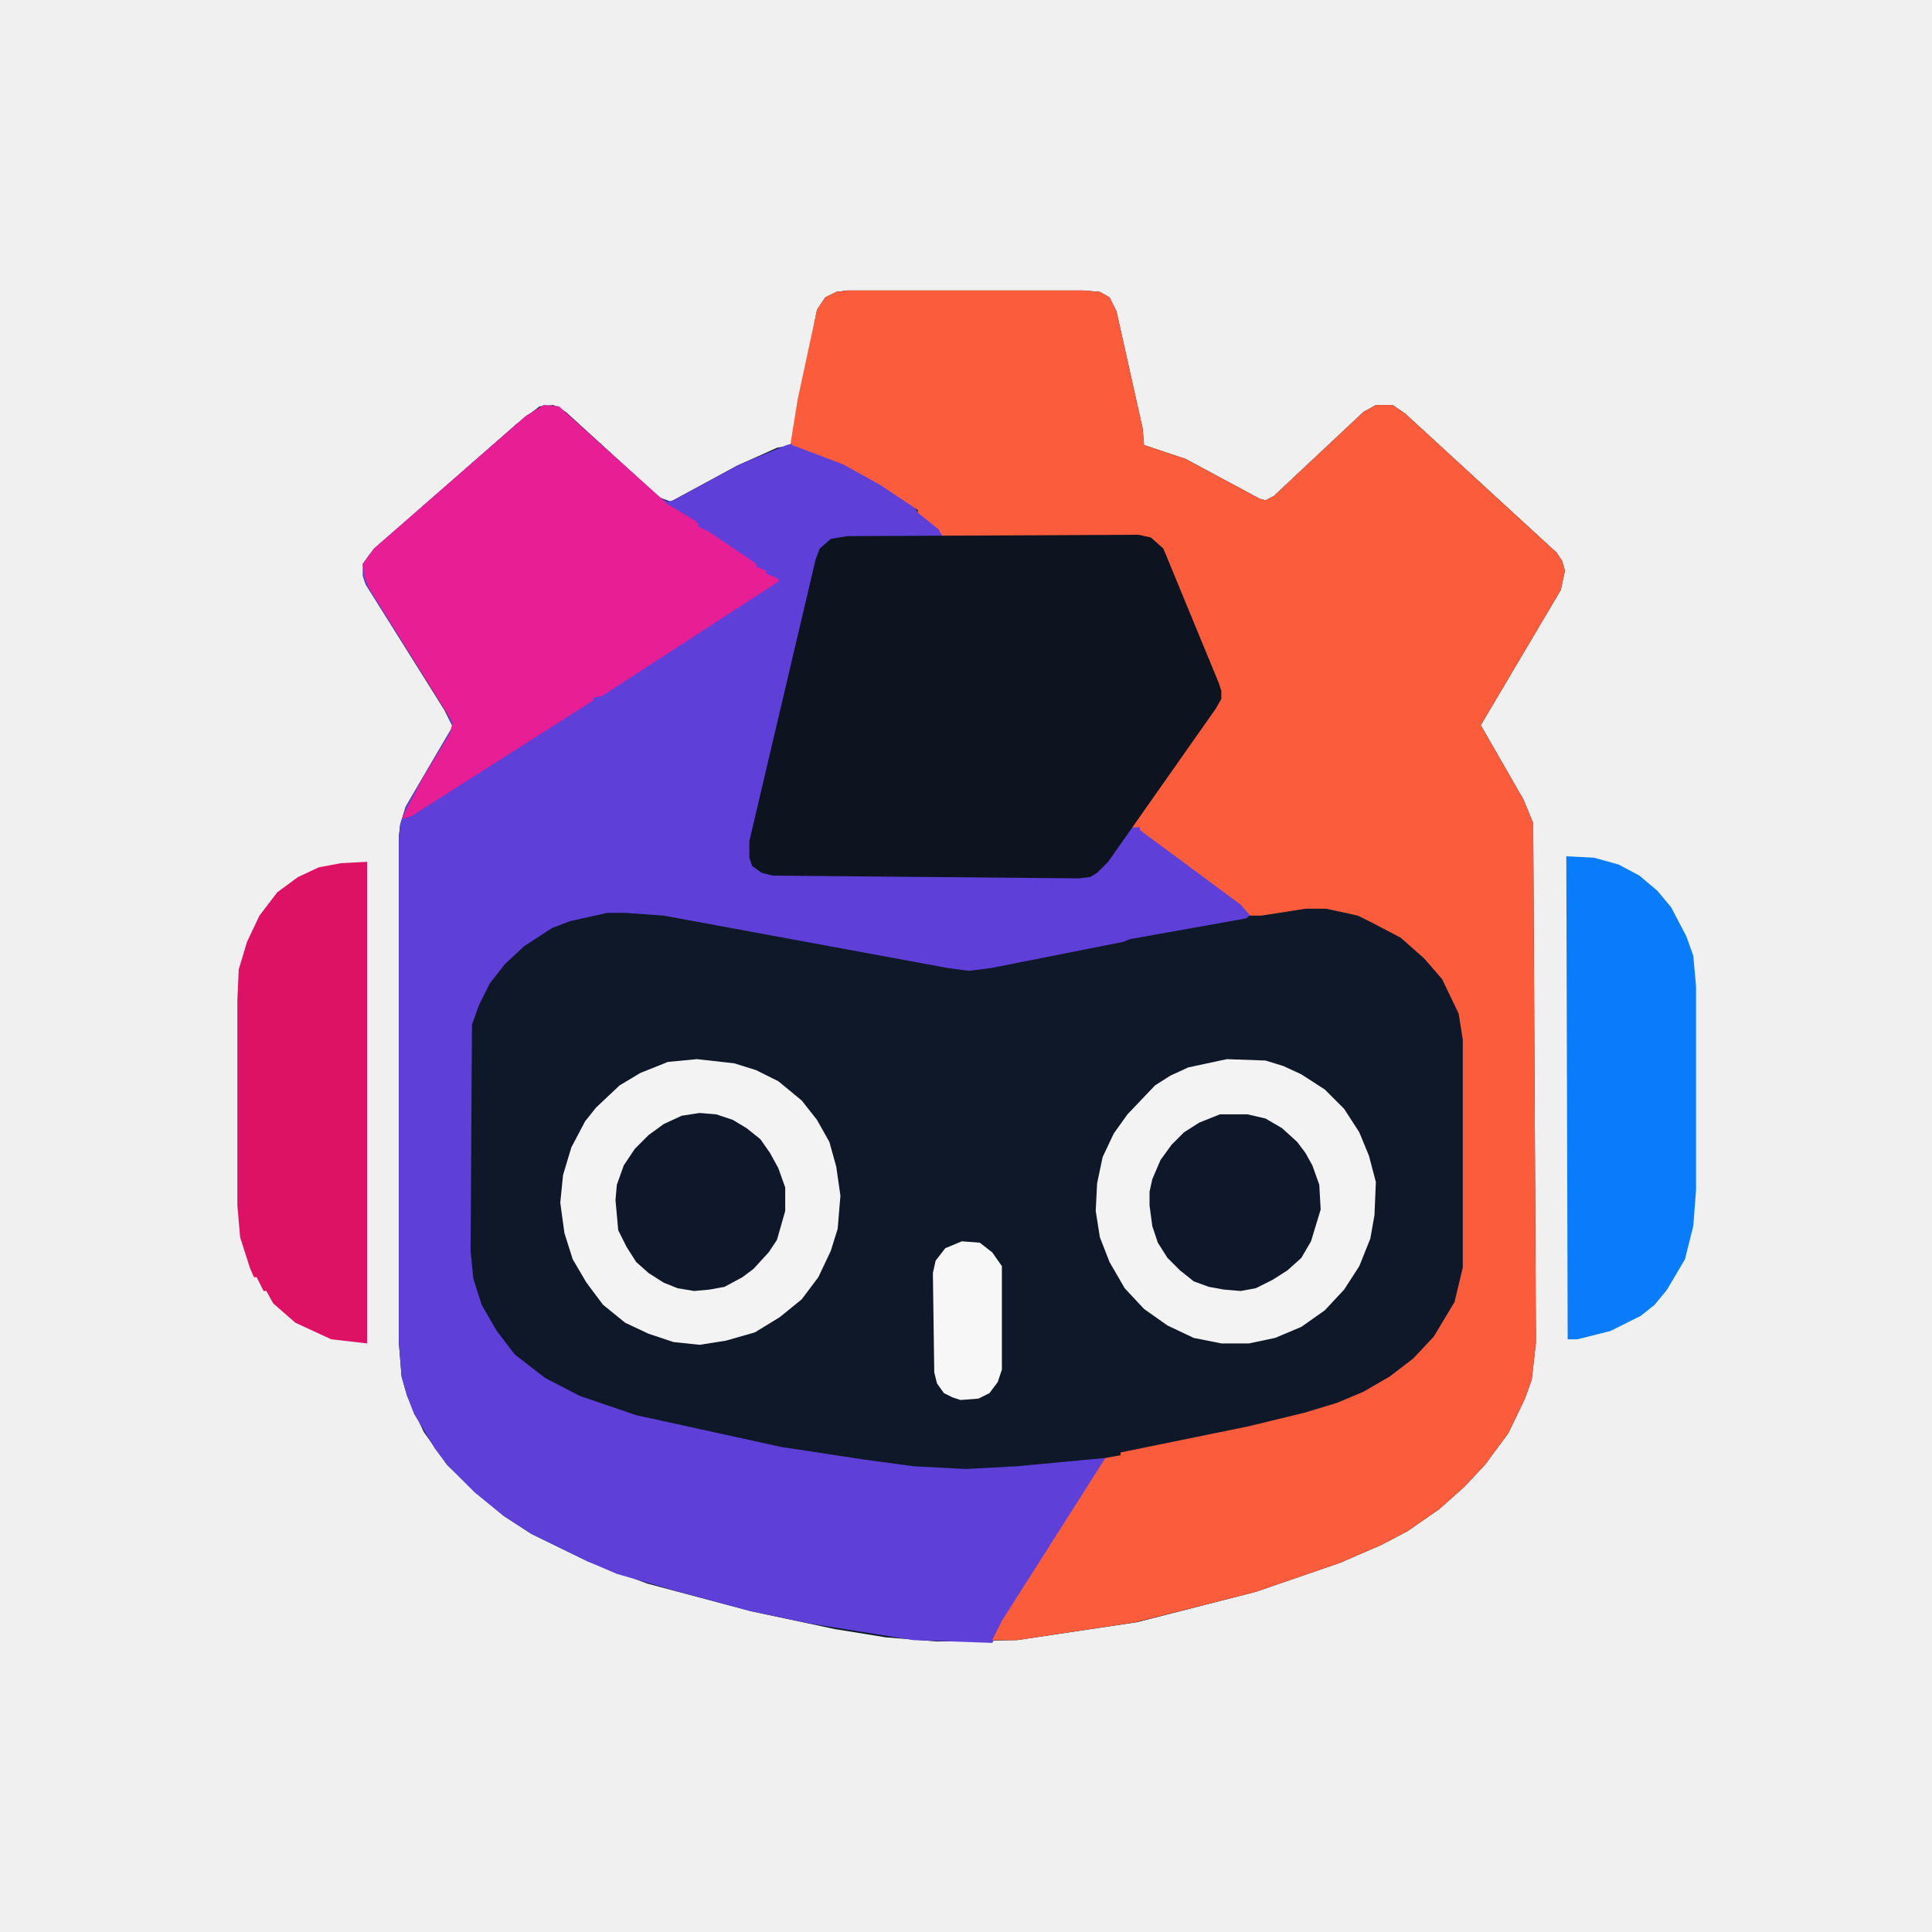
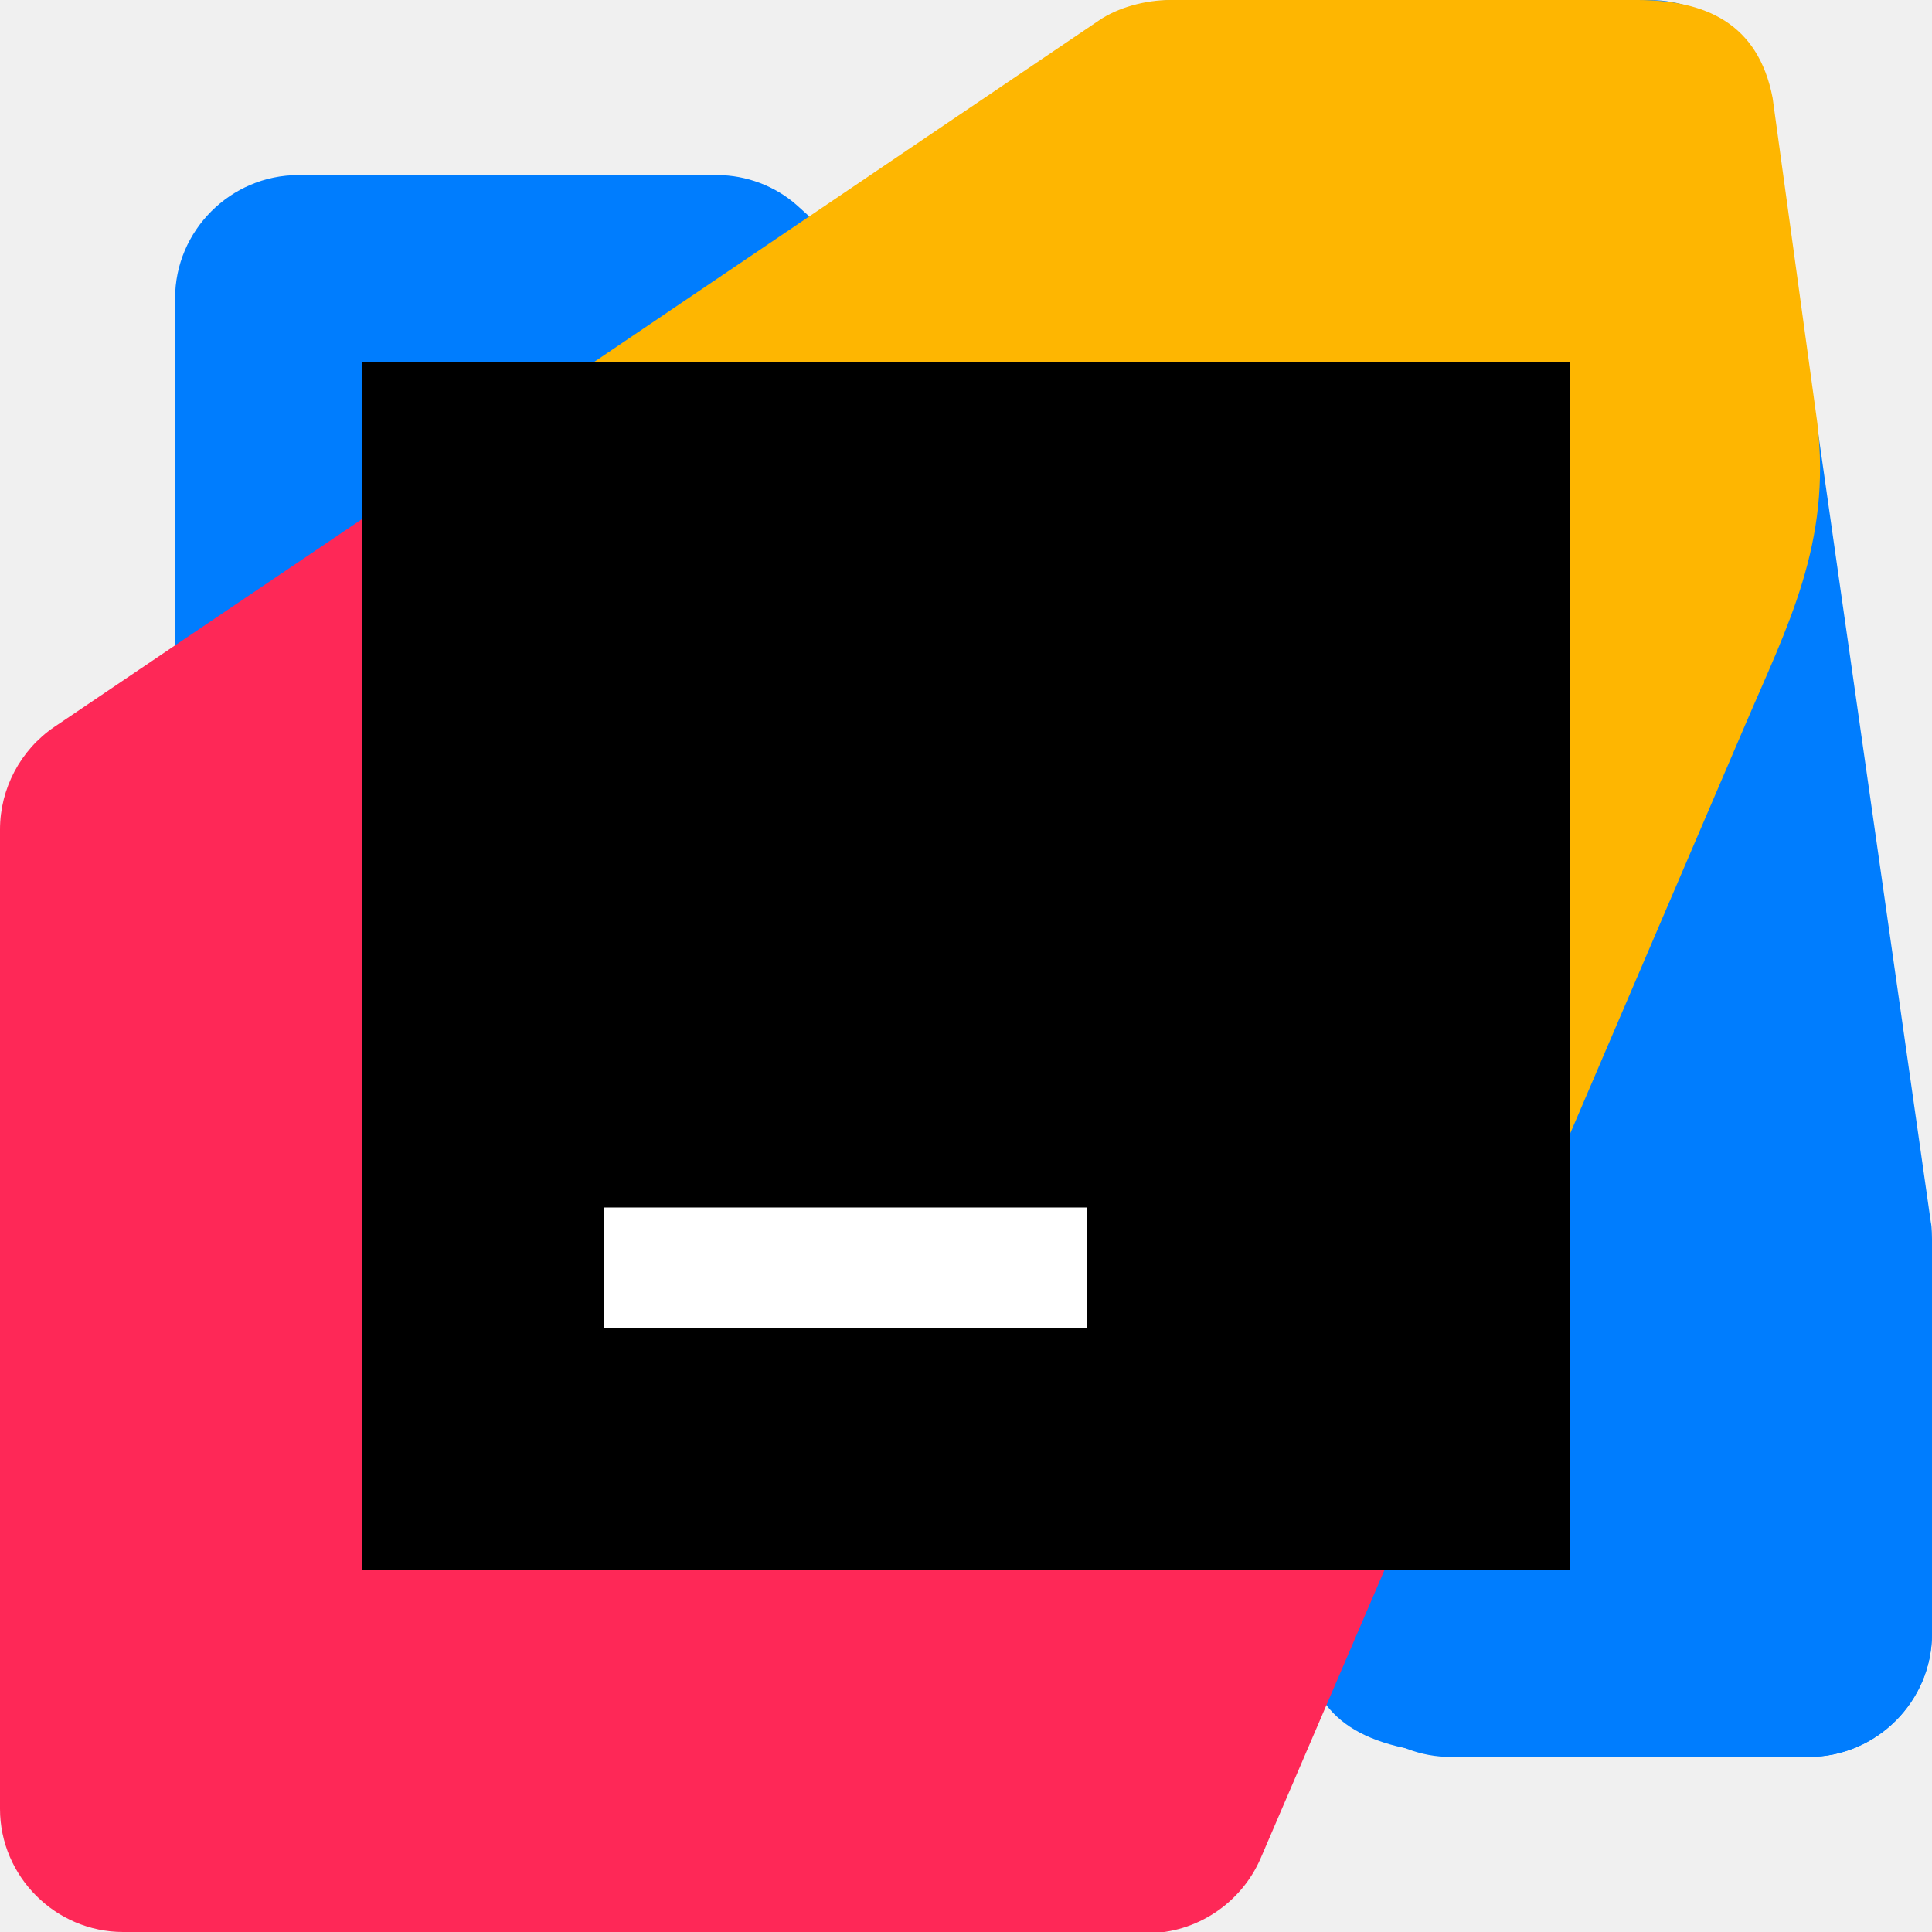
- <svg xmlns="http://www.w3.org/2000/svg" width="16" height="16" viewBox="0.99 0.755 14 14">
-   <path fill="#0f1828" d="M7.13 2.86l1.71 0 .12 .01 .07 .04 .05 .1 .19 .85 .01 .12 .3 .1 .54 .29 .04 .01 .06-.03 .65-.61 .09-.05 .12 0 .09 .06 1.1 1.01 .04 .06 .02 .07-.03 .14-.58 .98 .31 .54 .07 .17 .02 3.76-.03 .27-.05 .14-.12 .25-.17 .23-.15 .16-.18 .16-.23 .16-.19 .1-.3 .13-.61 .21-.86 .22-.87 .13-.58 .01-.37-.03-.37-.06-.61-.13-.75-.2-.43-.16-.41-.2-.2-.13-.18-.15-.23-.22-.17-.24-.12-.26-.04-.14-.02-.25 0-3.66 .01-.09 .04-.13 .24-.41 .1-.17-.06-.12-.57-.91-.02-.06 0-.09 .05-.07 .06-.06 1-.88 .17-.13 .1-.01 .09 .05 .68 .62 .08 .03 .48-.26 .29-.13 .1-.02 .19-.98 .06-.09 .08-.04z" />
-   <path fill="#5e40d9" d="M5.04 3.7l.73 .66 .06 .03 .04-.01 .48-.26 .34-.14 .04-.01 .27 .09 .35 .18 .27 .19 .02 .04 .08 .04 .1 .1 0 .03 1.38-.01 .11 .02 .09 .06 .05 .07 .38 .95 .01 .07-.02 .07-.61 .87 .04 .01 0 .02 .07 .04 .75 .56-.05 .04-.84 .15-.05 .02-.96 .19-.16 .02-.15-.02-2.06-.38-.28-.02-.13 0-.27 .06-.13 .05-.2 .13-.14 .13-.11 .14-.08 .16-.05 .14-.01 1.64 .02 .2 .06 .19 .11 .19 .13 .17 .22 .17 .25 .13 .41 .14 1.05 .23 .59 .09 .37 .05 .38 .02 .37-.02 .64-.06-.02 .07-.8 1.27-.57-.02-.75-.12-.43-.09-.52-.14-.45-.13-.21-.09-.41-.2-.2-.13-.21-.17-.2-.2-.09-.12-.15-.25-.05-.13-.04-.14-.02-.25 0-3.66 .01-.09 .04-.13 .24-.41 .1-.17-.05-.11-.58-.92-.02-.06 0-.09 .08-.11 1.1-.96 .13-.08z" />
-   <path fill="#fb5c3c" d="M7.13 2.86l1.71 0 .12 .01 .07 .04 .05 .1 .19 .85 .01 .12 .3 .1 .54 .29 .04 .01 .06-.03 .65-.61 .09-.05 .12 0 .09 .06 1.1 1.01 .04 .06 .02 .07-.03 .14-.58 .98 .31 .54 .07 .17 .02 3.76-.03 .27-.05 .14-.12 .25-.17 .23-.15 .16-.18 .16-.23 .16-.19 .1-.3 .13-.61 .21-.87 .22-.86 .13-.18 0 .07-.14 .75-1.18 .11-.02 0-.02 .93-.19 .41-.1 .23-.07 .19-.08 .19-.11 .17-.13 .15-.16 .15-.25 .06-.25 0-1.65-.03-.19-.12-.25-.13-.15-.17-.15-.21-.11-.1-.05-.23-.05-.15 0-.32 .05-.08 0-.07-.08-.73-.54 0-.02-.06 0 .06-.1 .56-.78 .01-.06-.03-.14-.35-.89-.07-.09-.04-.03-.06-.01-1.45-.01-.03-.05-.15-.12 0-.02-.27-.18-.27-.15-.37-.14-.01-.02 .05-.31 .14-.65 .06-.09 .08-.04z" />
-   <path fill="#0e1320" d="M7.13 4.64l2.11-.01 .09 .02 .09 .08 .4 .97 .02 .06 0 .06-.04 .07-.78 1.11-.08 .08-.05 .03-.08 .01-2.22-.02-.08-.02-.07-.05-.02-.06 0-.12 .48-2.04 .03-.08 .08-.07z" />
-   <path fill="#e71e94" d="M5.04 3.7l.79 .71 .2 .12 .02 .02 0 .02 .08 .04 .34 .23 0 .02 .07 .03 0 .02 .09 .04 0 .02-1.28 .83-.06 .01 0 .02-1.32 .84-.07 .02 .15-.29 .2-.33 .02-.08-.61-.98-.03-.08-.01-.09 .08-.11 1.1-.96 .13-.08z" />
-   <path fill="#f3f3f3" d="M10.29 8.48l.13 .06 .17 .11 .14 .14 .11 .17 .07 .17 .05 .19-.01 .24-.03 .17-.08 .2-.11 .17-.14 .15-.17 .12-.19 .08-.19 .04-.2 0-.2-.04-.19-.09-.17-.12-.14-.15-.11-.19-.07-.18-.03-.19 .01-.2 .04-.19 .08-.17 .1-.14 .2-.21 .11-.07 .13-.06 .28-.06 .28 .01z" />
-   <path fill="#f4f3f4" d="M6.04 8.43l.27 .03 .16 .05 .16 .08 .17 .14 .11 .14 .09 .16 .05 .18 .03 .21-.02 .24-.05 .16-.09 .19-.12 .16-.16 .13-.18 .11-.21 .06-.19 .03-.19-.02-.18-.06-.17-.08-.16-.13-.12-.16-.1-.17-.06-.19-.03-.22 .02-.2 .06-.2 .1-.19 .08-.1 .17-.16 .15-.09 .2-.08z" />
-   <path fill="#dd1265" d="M3.65 7l0 3.49-.26-.03-.26-.12-.16-.14-.05-.09-.02 0-.05-.1-.02 0-.03-.07-.07-.22-.02-.23 0-1.49 .01-.22 .06-.2 .09-.19 .13-.17 .15-.11 .15-.07 .16-.03z" />
-   <path fill="#087cfa" d="M12.34 6.96l.2 .01 .18 .05 .15 .08 .13 .11 .1 .12 .11 .21 .05 .14 .02 .22 0 1.48-.02 .26-.06 .24-.13 .22-.09 .11-.1 .08-.22 .11-.24 .06-.07 0z" />
-   <path fill="#0f172a" d="M10.28 8.93l.11 .1 .06 .08 .05 .09 .05 .14 .01 .18-.07 .23-.07 .12-.1 .09-.11 .07-.12 .06-.11 .02-.12-.01-.11-.02-.11-.04-.1-.08-.09-.09-.07-.11-.04-.12-.02-.15 0-.1 .02-.09 .06-.14 .08-.11 .09-.09 .11-.07 .15-.06 .2 0 .13 .03z" />
-   <path fill="#0f172a" d="M6.4 8.93l.1 .08 .07 .1 .06 .11 .05 .14 0 .17-.06 .21-.06 .09-.11 .12-.08 .06-.13 .07-.11 .02-.11 .01-.12-.02-.1-.04-.11-.07-.09-.08-.07-.11-.06-.12-.02-.22 .01-.11 .05-.14 .08-.12 .1-.1 .11-.08 .13-.06 .13-.02 .12 .01 .12 .04z" />
-   <path fill="#f7f7f7" d="M8.09 9.76l.09 .07 .07 .1 0 .75-.03 .09-.06 .08-.08 .04-.13 .01-.06-.02-.06-.03-.05-.07-.02-.08-.01-.72 .02-.09 .07-.09 .12-.05z" />
+ <svg xmlns="http://www.w3.org/2000/svg" width="16" height="16" viewBox="0 0 16 16">
+   <path fill="#007dfe" d="M12.01 14.55h2.97c.56 0 1.02-.46 1.02-1.02v-2.88c0-.3-.13-.58-.36-.77L6.6 1.7c-.18-.16-.42-.25-.66-.25H2.47c-.56 0-1.02.46-1.02 1.02v2.88c0 .3.13.58.36.77l9.54 8.18c.18.16.42.25.66.25" />
+   <path fill="#007dfe" d="M12.37 14.55h2.61c.56 0 1.02-.46 1.02-1.02v-3.27s0-.1-.01-.14L14.67.87c-.07-.5-.5-.87-1.01-.87H9.74c-.56 0-1.02.46-1.02 1.02v4.63c0 .11.02.22.05.32l2.07 7.87c.14.42.47.7 1.52.7z" />
+   <path fill="#feb601" d="M4 3.62 9.1.17c.16-.11.39-.17.59-.17h3.87c.56 0 1 .19 1.12.81l.37 2.69c.12 1-.25 1.69-.6 2.51l-2.42 5.65z" />
+   <path fill="#fe2857" d="M1.02 16C.46 16 0 15.54 0 14.98V6.87c0-.34.17-.66.45-.85l3.02-2.04 8.25 8.43-1.28 2.98c-.16.37-.53.62-.94.62H1.02z" />
+   <path d="M13 3H3v10h10z" />
+   <path fill="#fff" d="M9 10H5v1h4z" />
</svg>
